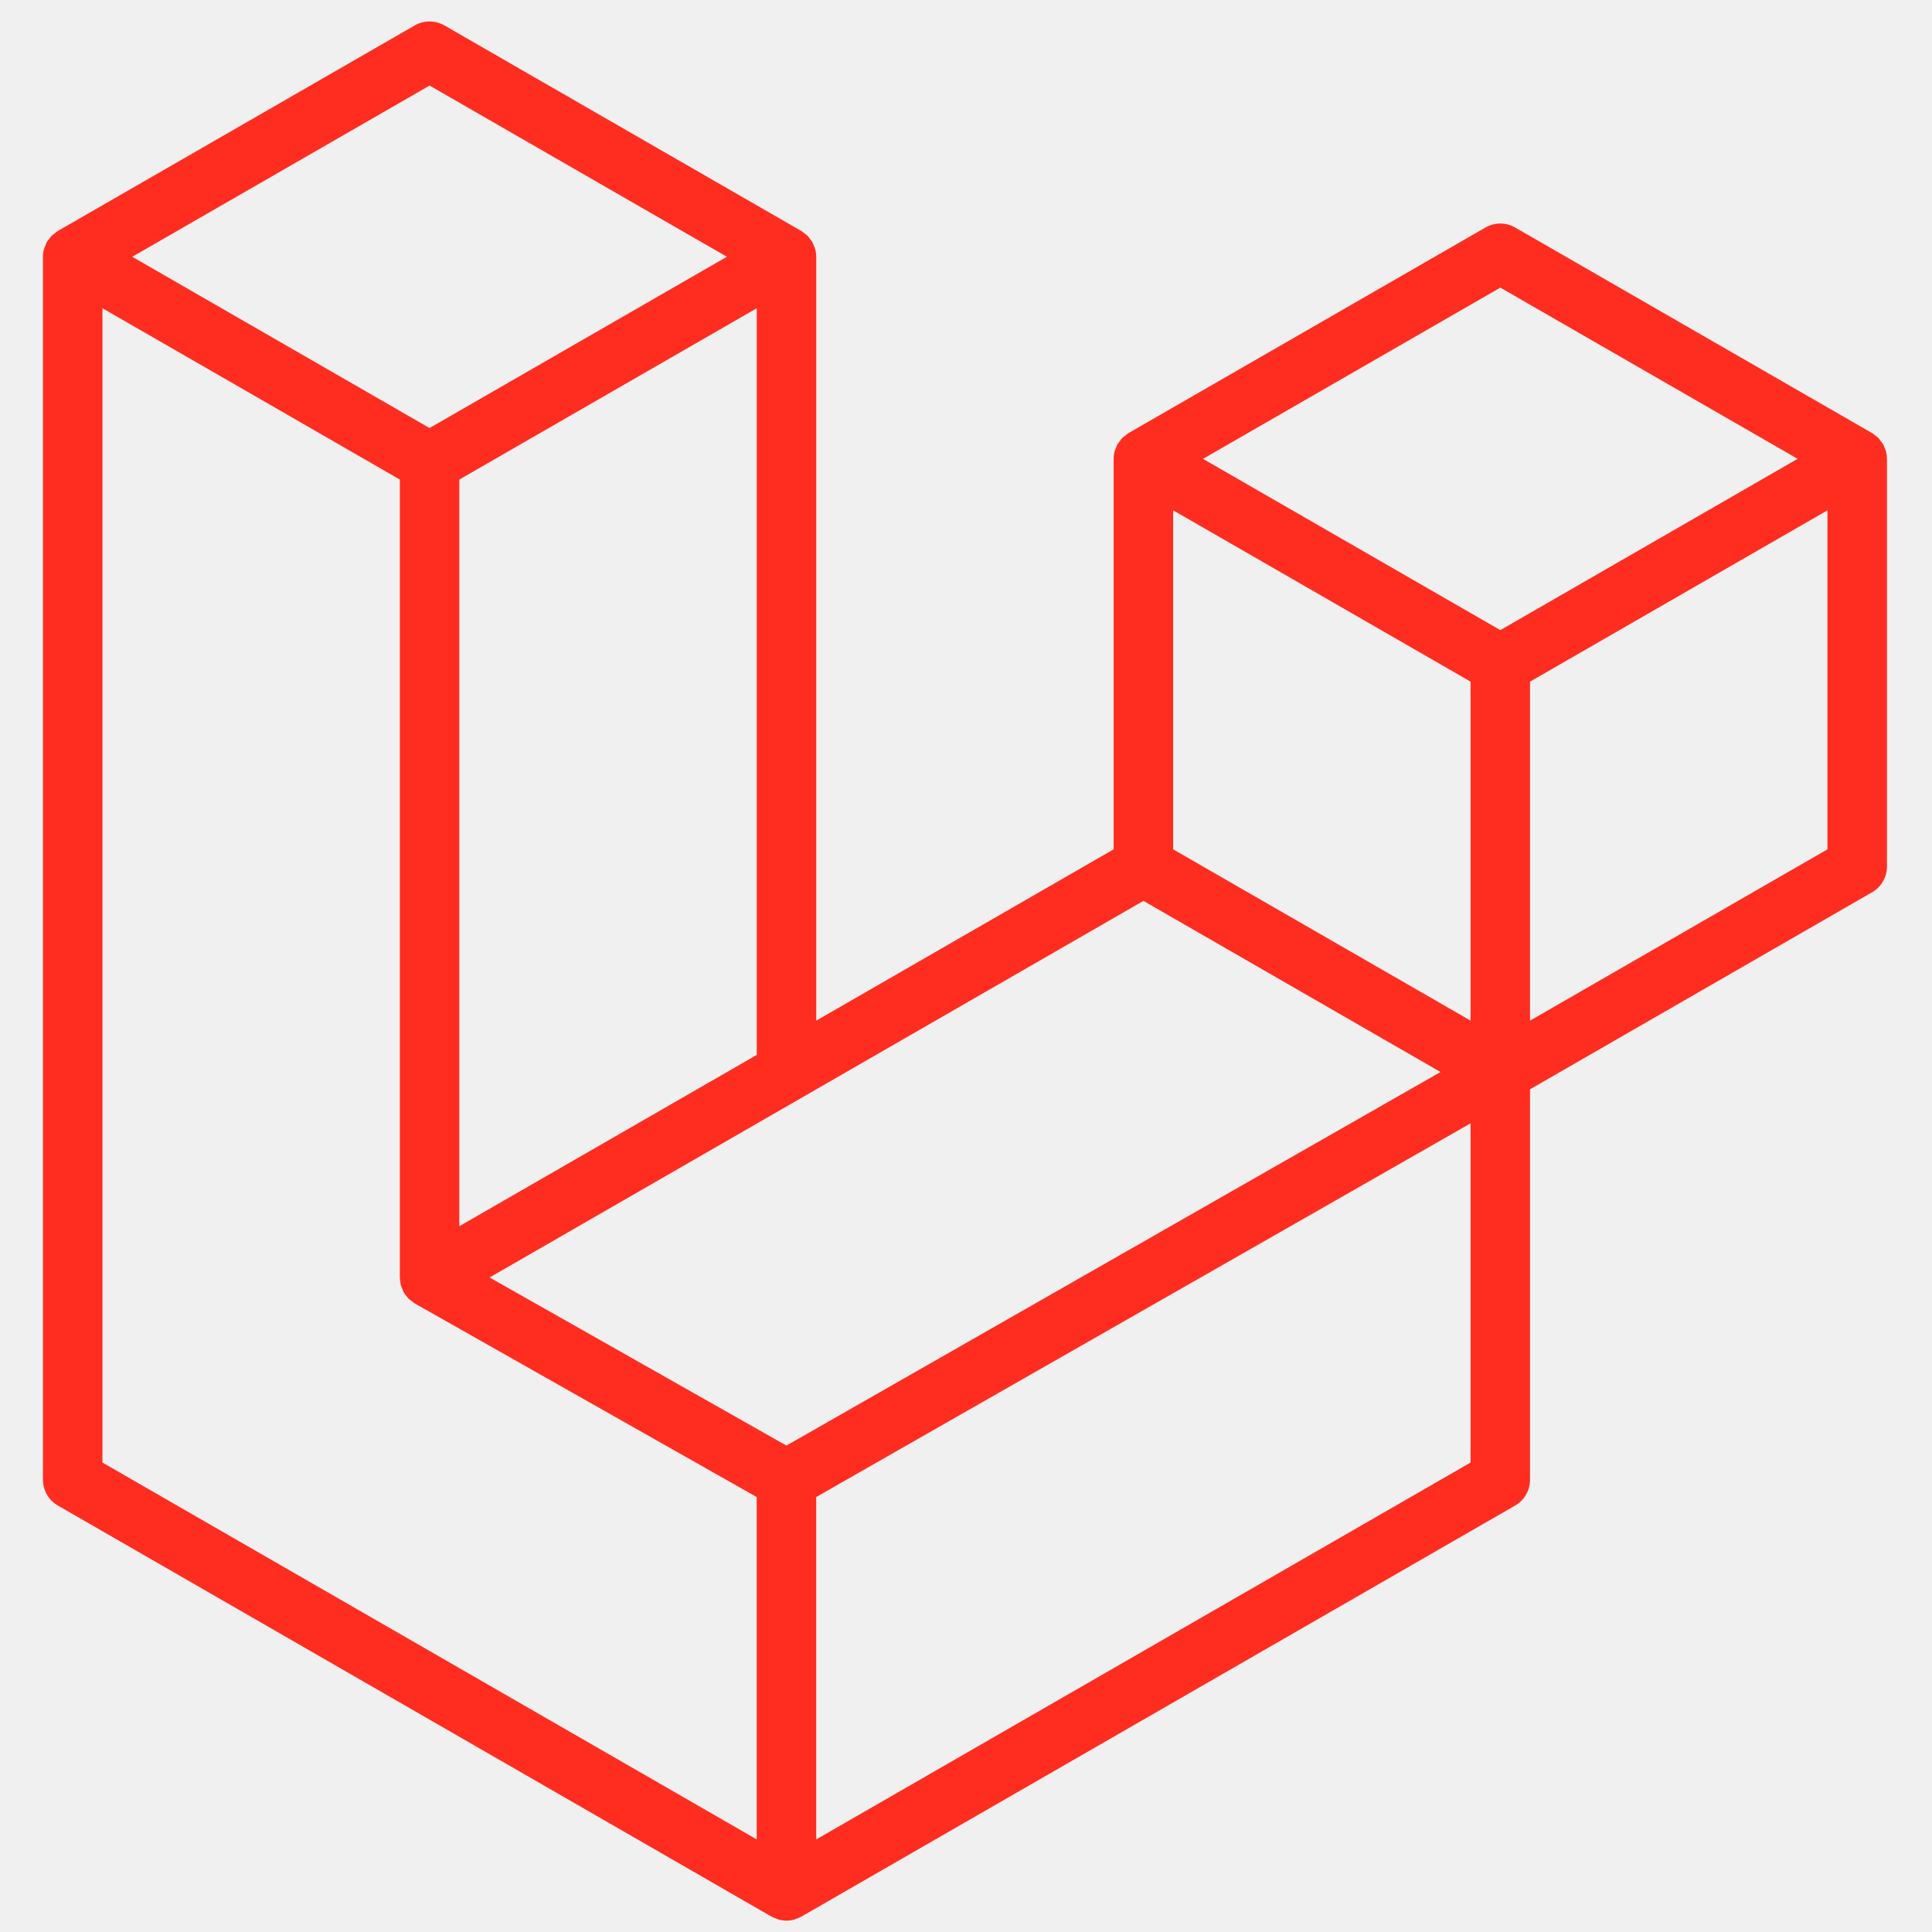
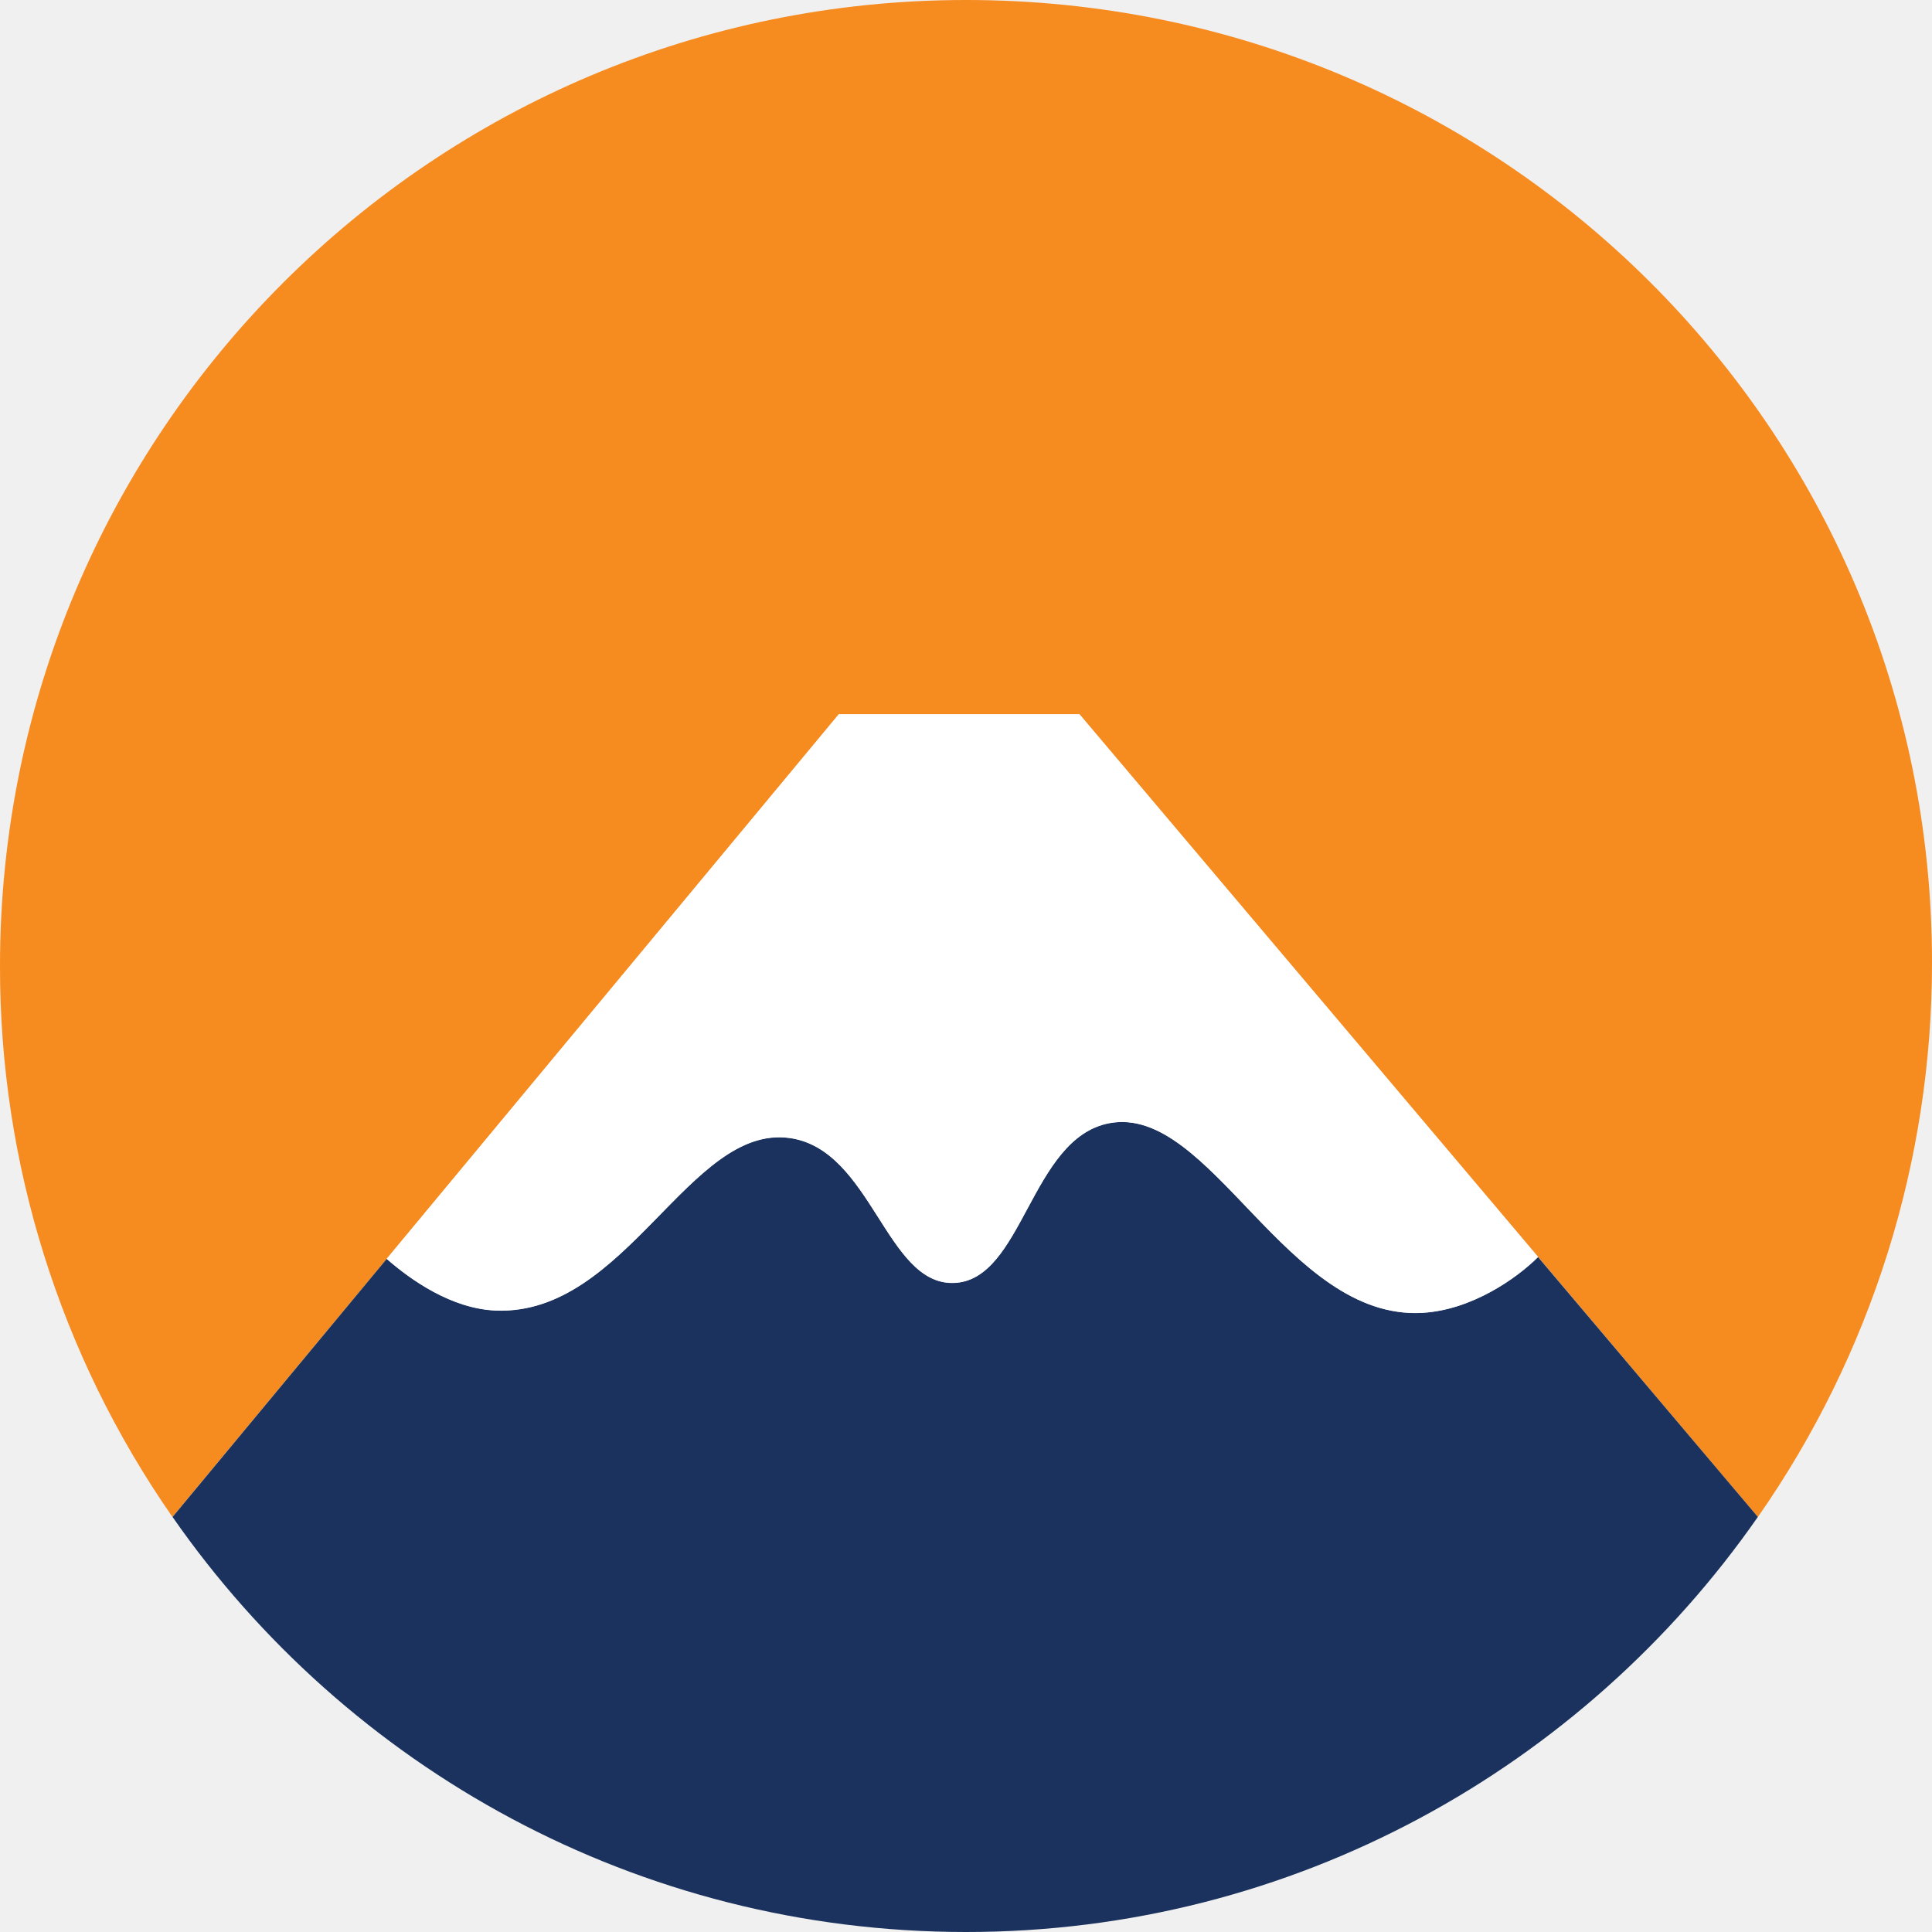
- <svg xmlns="http://www.w3.org/2000/svg" width="166" height="166" viewBox="0 0 166 166" fill="none">
-   <path fill-rule="evenodd" clip-rule="evenodd" d="M162.041 38.759C162.099 38.977 162.129 39.201 162.13 39.426V74.452C162.13 74.902 162.011 75.344 161.786 75.733C161.561 76.122 161.237 76.444 160.847 76.668L131.462 93.594V127.141C131.462 128.054 130.977 128.897 130.186 129.357L68.847 164.683C68.707 164.763 68.554 164.814 68.401 164.868C68.343 164.887 68.289 164.922 68.228 164.938C67.8 165.051 67.349 165.051 66.92 164.938C66.85 164.919 66.786 164.881 66.719 164.855C66.579 164.804 66.432 164.76 66.298 164.683L4.972 129.357C4.583 129.133 4.259 128.81 4.034 128.421C3.808 128.032 3.69 127.591 3.689 127.141L3.689 22.063C3.689 21.834 3.721 21.61 3.779 21.393C3.798 21.32 3.843 21.253 3.868 21.179C3.916 21.045 3.961 20.908 4.031 20.783C4.079 20.7 4.149 20.633 4.206 20.557C4.28 20.454 4.347 20.349 4.433 20.26C4.506 20.186 4.602 20.132 4.685 20.068C4.778 19.992 4.861 19.909 4.966 19.848L35.633 2.185C36.022 1.961 36.462 1.844 36.91 1.844C37.358 1.844 37.798 1.961 38.186 2.185L68.851 19.848H68.857C68.959 19.912 69.045 19.992 69.138 20.065C69.221 20.129 69.313 20.186 69.387 20.257C69.476 20.349 69.54 20.454 69.616 20.557C69.671 20.633 69.744 20.7 69.789 20.783C69.862 20.911 69.904 21.045 69.955 21.179C69.98 21.253 70.025 21.32 70.044 21.396C70.103 21.614 70.133 21.838 70.133 22.063V87.694L95.686 72.974V39.423C95.686 39.2 95.718 38.973 95.775 38.759C95.798 38.683 95.839 38.615 95.865 38.542C95.916 38.408 95.96 38.271 96.031 38.146C96.079 38.063 96.149 37.996 96.203 37.92C96.279 37.818 96.343 37.712 96.433 37.623C96.506 37.549 96.599 37.495 96.681 37.431C96.777 37.355 96.86 37.272 96.962 37.211L127.633 19.548C128.021 19.324 128.461 19.206 128.91 19.206C129.358 19.206 129.798 19.324 130.186 19.548L160.85 37.211C160.959 37.275 161.042 37.355 161.137 37.428C161.217 37.492 161.31 37.549 161.383 37.62C161.473 37.712 161.536 37.818 161.613 37.92C161.67 37.996 161.741 38.063 161.785 38.146C161.859 38.271 161.9 38.408 161.951 38.542C161.98 38.615 162.021 38.683 162.041 38.759ZM157.018 72.974V43.848L146.287 50.028L131.462 58.568V87.694L157.021 72.974H157.018ZM126.354 125.663V96.518L111.771 104.85L70.13 128.626V158.046L126.354 125.663ZM8.801 26.485V125.663L65.018 158.043V128.629L35.649 112L35.64 111.994L35.627 111.988C35.528 111.93 35.445 111.847 35.353 111.777C35.273 111.713 35.18 111.662 35.11 111.592L35.104 111.582C35.021 111.502 34.963 111.403 34.893 111.314C34.829 111.228 34.753 111.154 34.702 111.065L34.699 111.055C34.641 110.96 34.606 110.845 34.565 110.736C34.523 110.64 34.469 110.551 34.443 110.449C34.411 110.328 34.405 110.197 34.392 110.072C34.379 109.976 34.354 109.881 34.354 109.785V109.778V41.205L19.532 32.662L8.801 26.485ZM36.913 7.35L11.364 22.063L36.907 36.777L62.453 22.06L36.907 7.35H36.913ZM50.2 99.174L65.022 90.637V26.485L54.291 32.665L39.466 41.205V105.357L50.2 99.174ZM128.91 24.713L103.363 39.426L128.91 54.14L154.453 39.423L128.91 24.713ZM126.354 58.568L111.529 50.028L100.798 43.848V72.974L115.619 81.511L126.354 87.694V58.568ZM67.571 124.205L105.042 102.803L123.772 92.109L98.245 77.405L68.854 94.334L42.066 109.762L67.571 124.205Z" fill="#FF2D20" />
+ <svg xmlns="http://www.w3.org/2000/svg" id="Layer_2" data-name="Layer 2" viewBox="0 0 1079.91 1079.91">
+   <defs>
+     <style>.cls-1{fill:#f68b20;}.cls-2{fill:#1a325d;}.cls-3{fill:none;stroke:#231f20;stroke-miterlimit:10;stroke-width:5px;}.cls-4{fill:#fff;}</style>
+   </defs>
+   <path class="cls-1" d="M1079.91,538.05a540.31,540.31,0,0,1-97.34,310L859.72,702.66,603.38,399.33H468.86L216.14,703.78,96.4,848A537.45,537.45,0,0,1,0,540.05C0,241.84,241.75.09,540,.09S1079.91,239.84,1079.91,538.05Z" transform="translate(0 -0.09)" />
+   <path class="cls-2" d="M982.57,848C885,988.06,723.1,1080,540,1080c-183.73,0-346-91.77-443.55-232L216.14,703.78c13.61,11.92,36.32,27.91,61.05,28.89,72.87,2.86,108.14-104.36,164.29-96.43,45.77,6.47,53.76,82.18,91.66,81,38.78-1.26,42.71-80.9,86.91-89.29,56.54-10.72,99,110.3,175,106,27.52-1.58,52.64-19.21,64.67-31.2Z" transform="translate(0 -0.09)" />
+   <line class="cls-3" x1="91.37" y1="840.58" x2="91.37" y2="840.58" />
+   <path class="cls-4" d="M859.72,702.66c-12,12-37.15,29.62-64.67,31.2-76,4.34-118.46-116.68-175-106-44.2,8.39-48.13,88-86.91,89.29-37.9,1.23-45.89-74.48-91.66-81-56.15-7.93-91.42,99.29-164.29,96.43-24.73-1-47.44-17-61.05-28.89L468.86,399.33H603.38Z" transform="translate(0 -0.09)" />
</svg>
